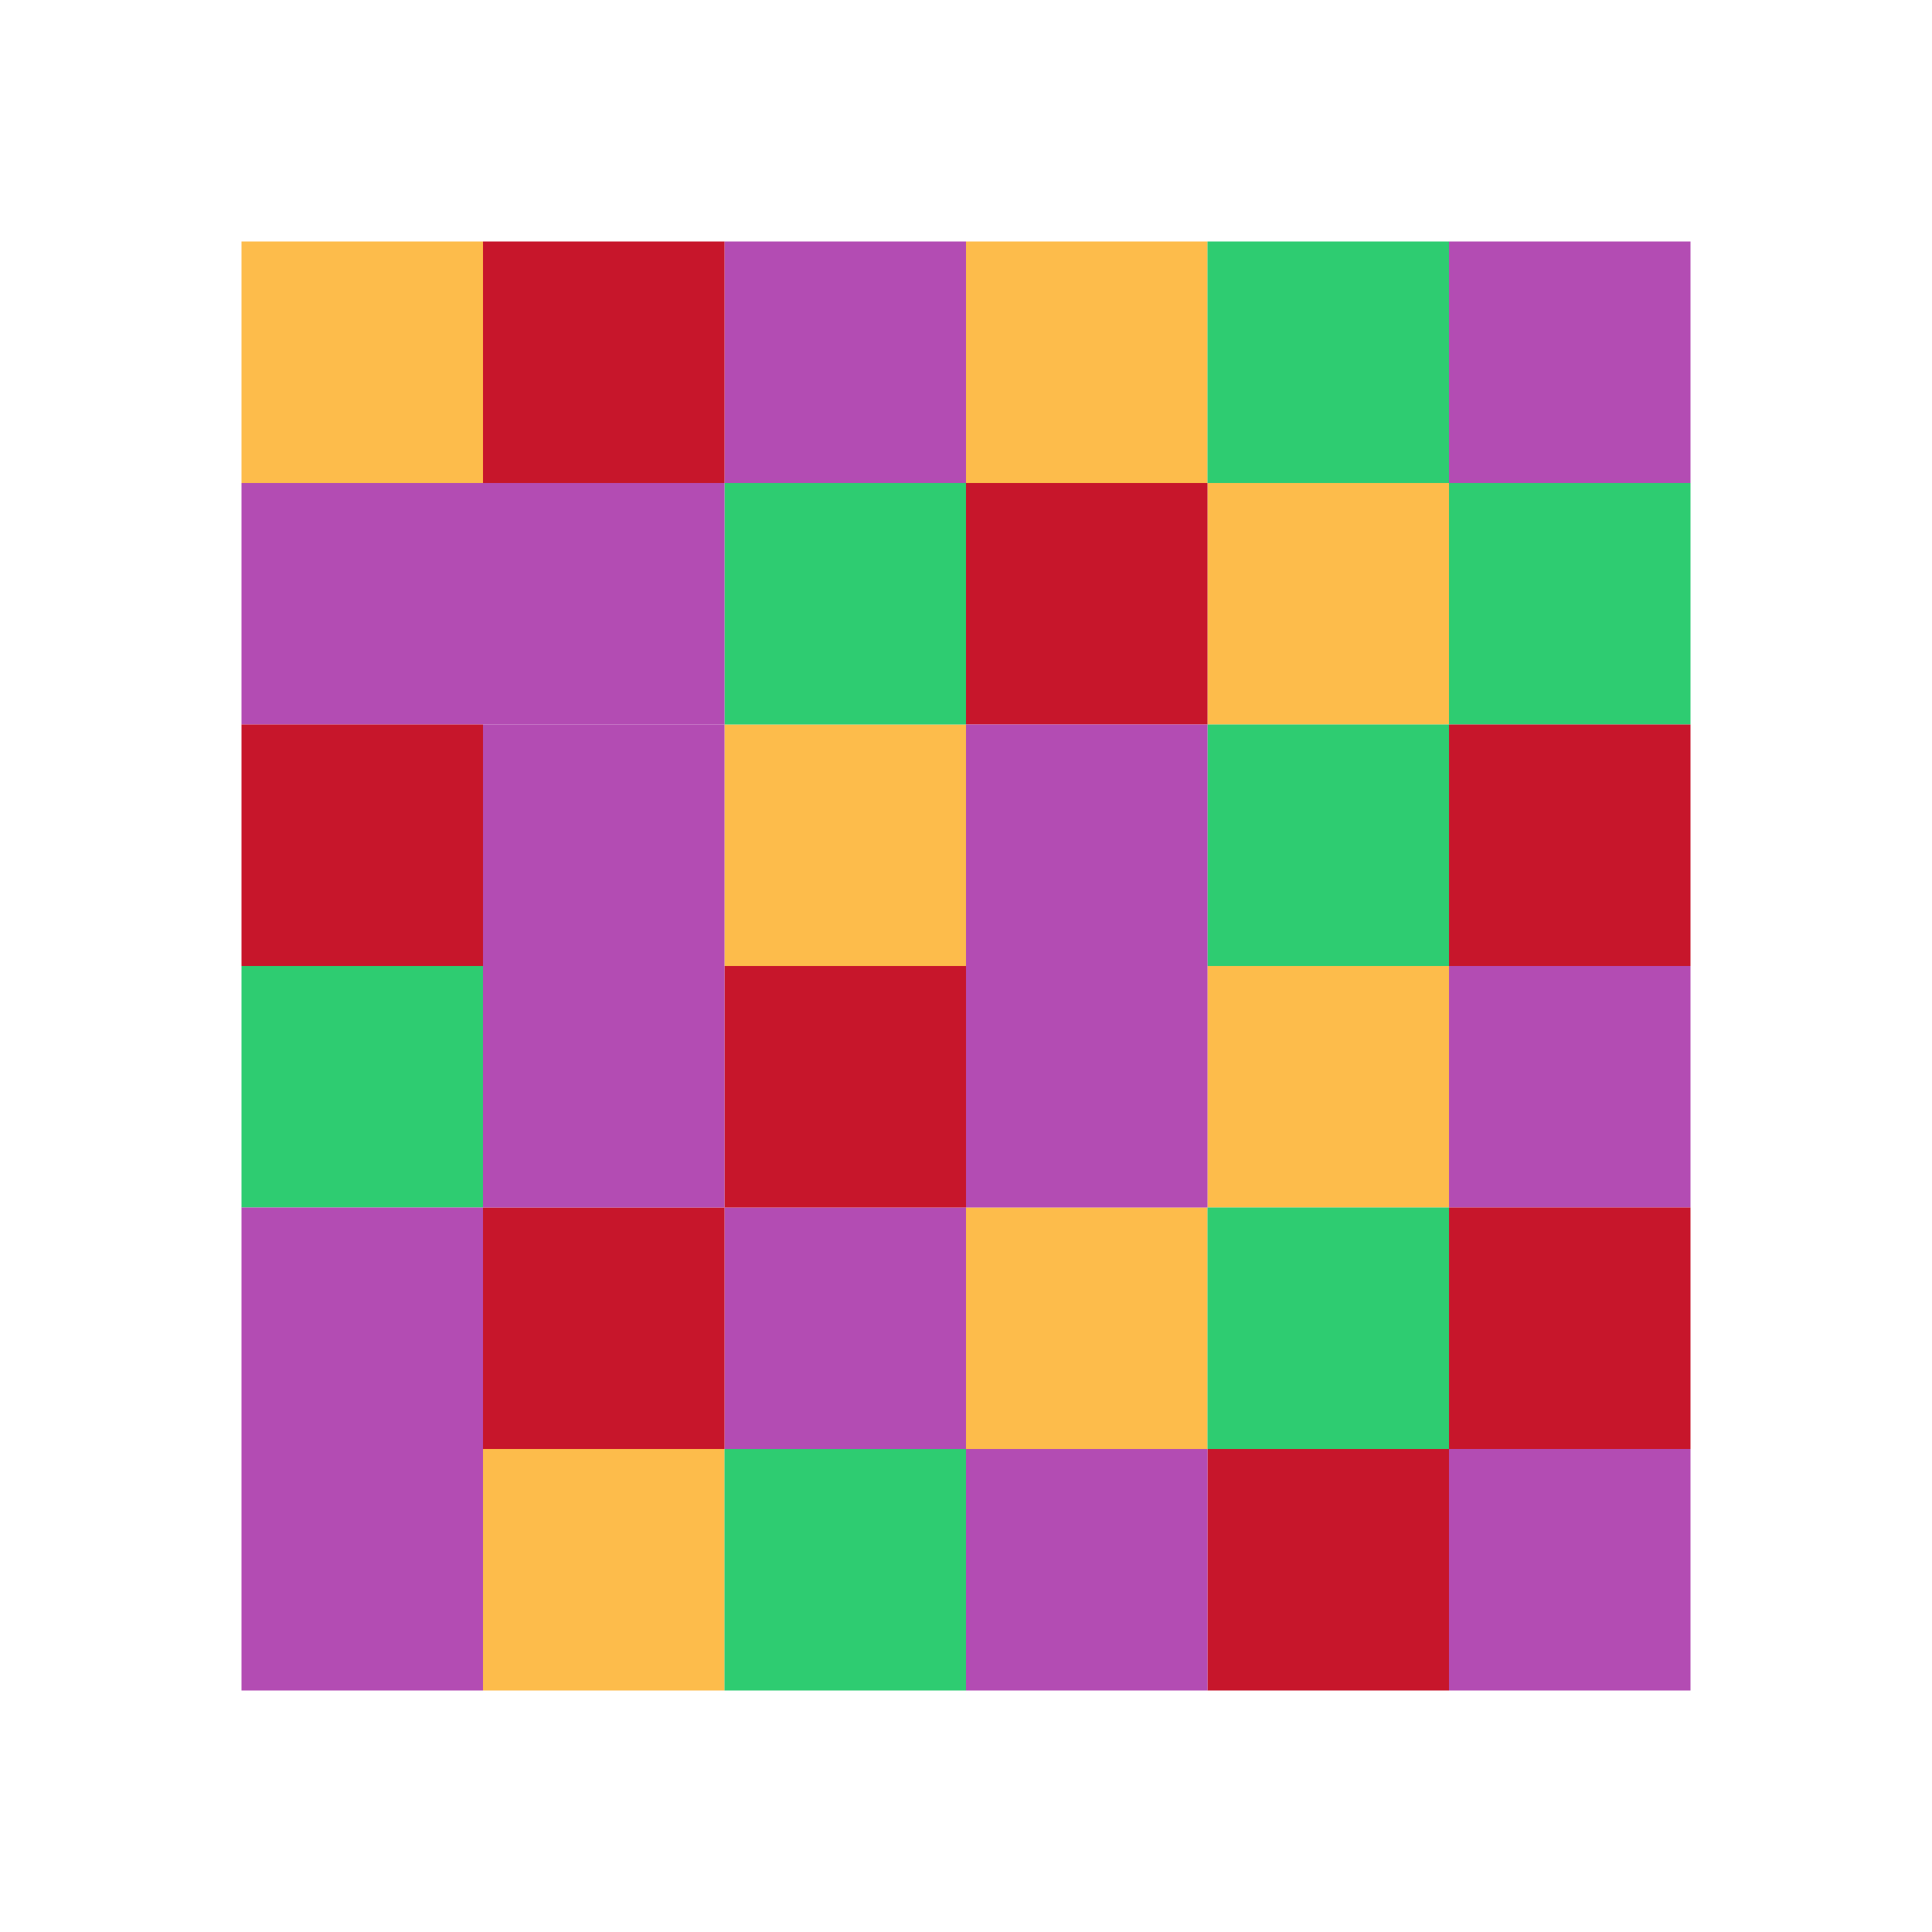
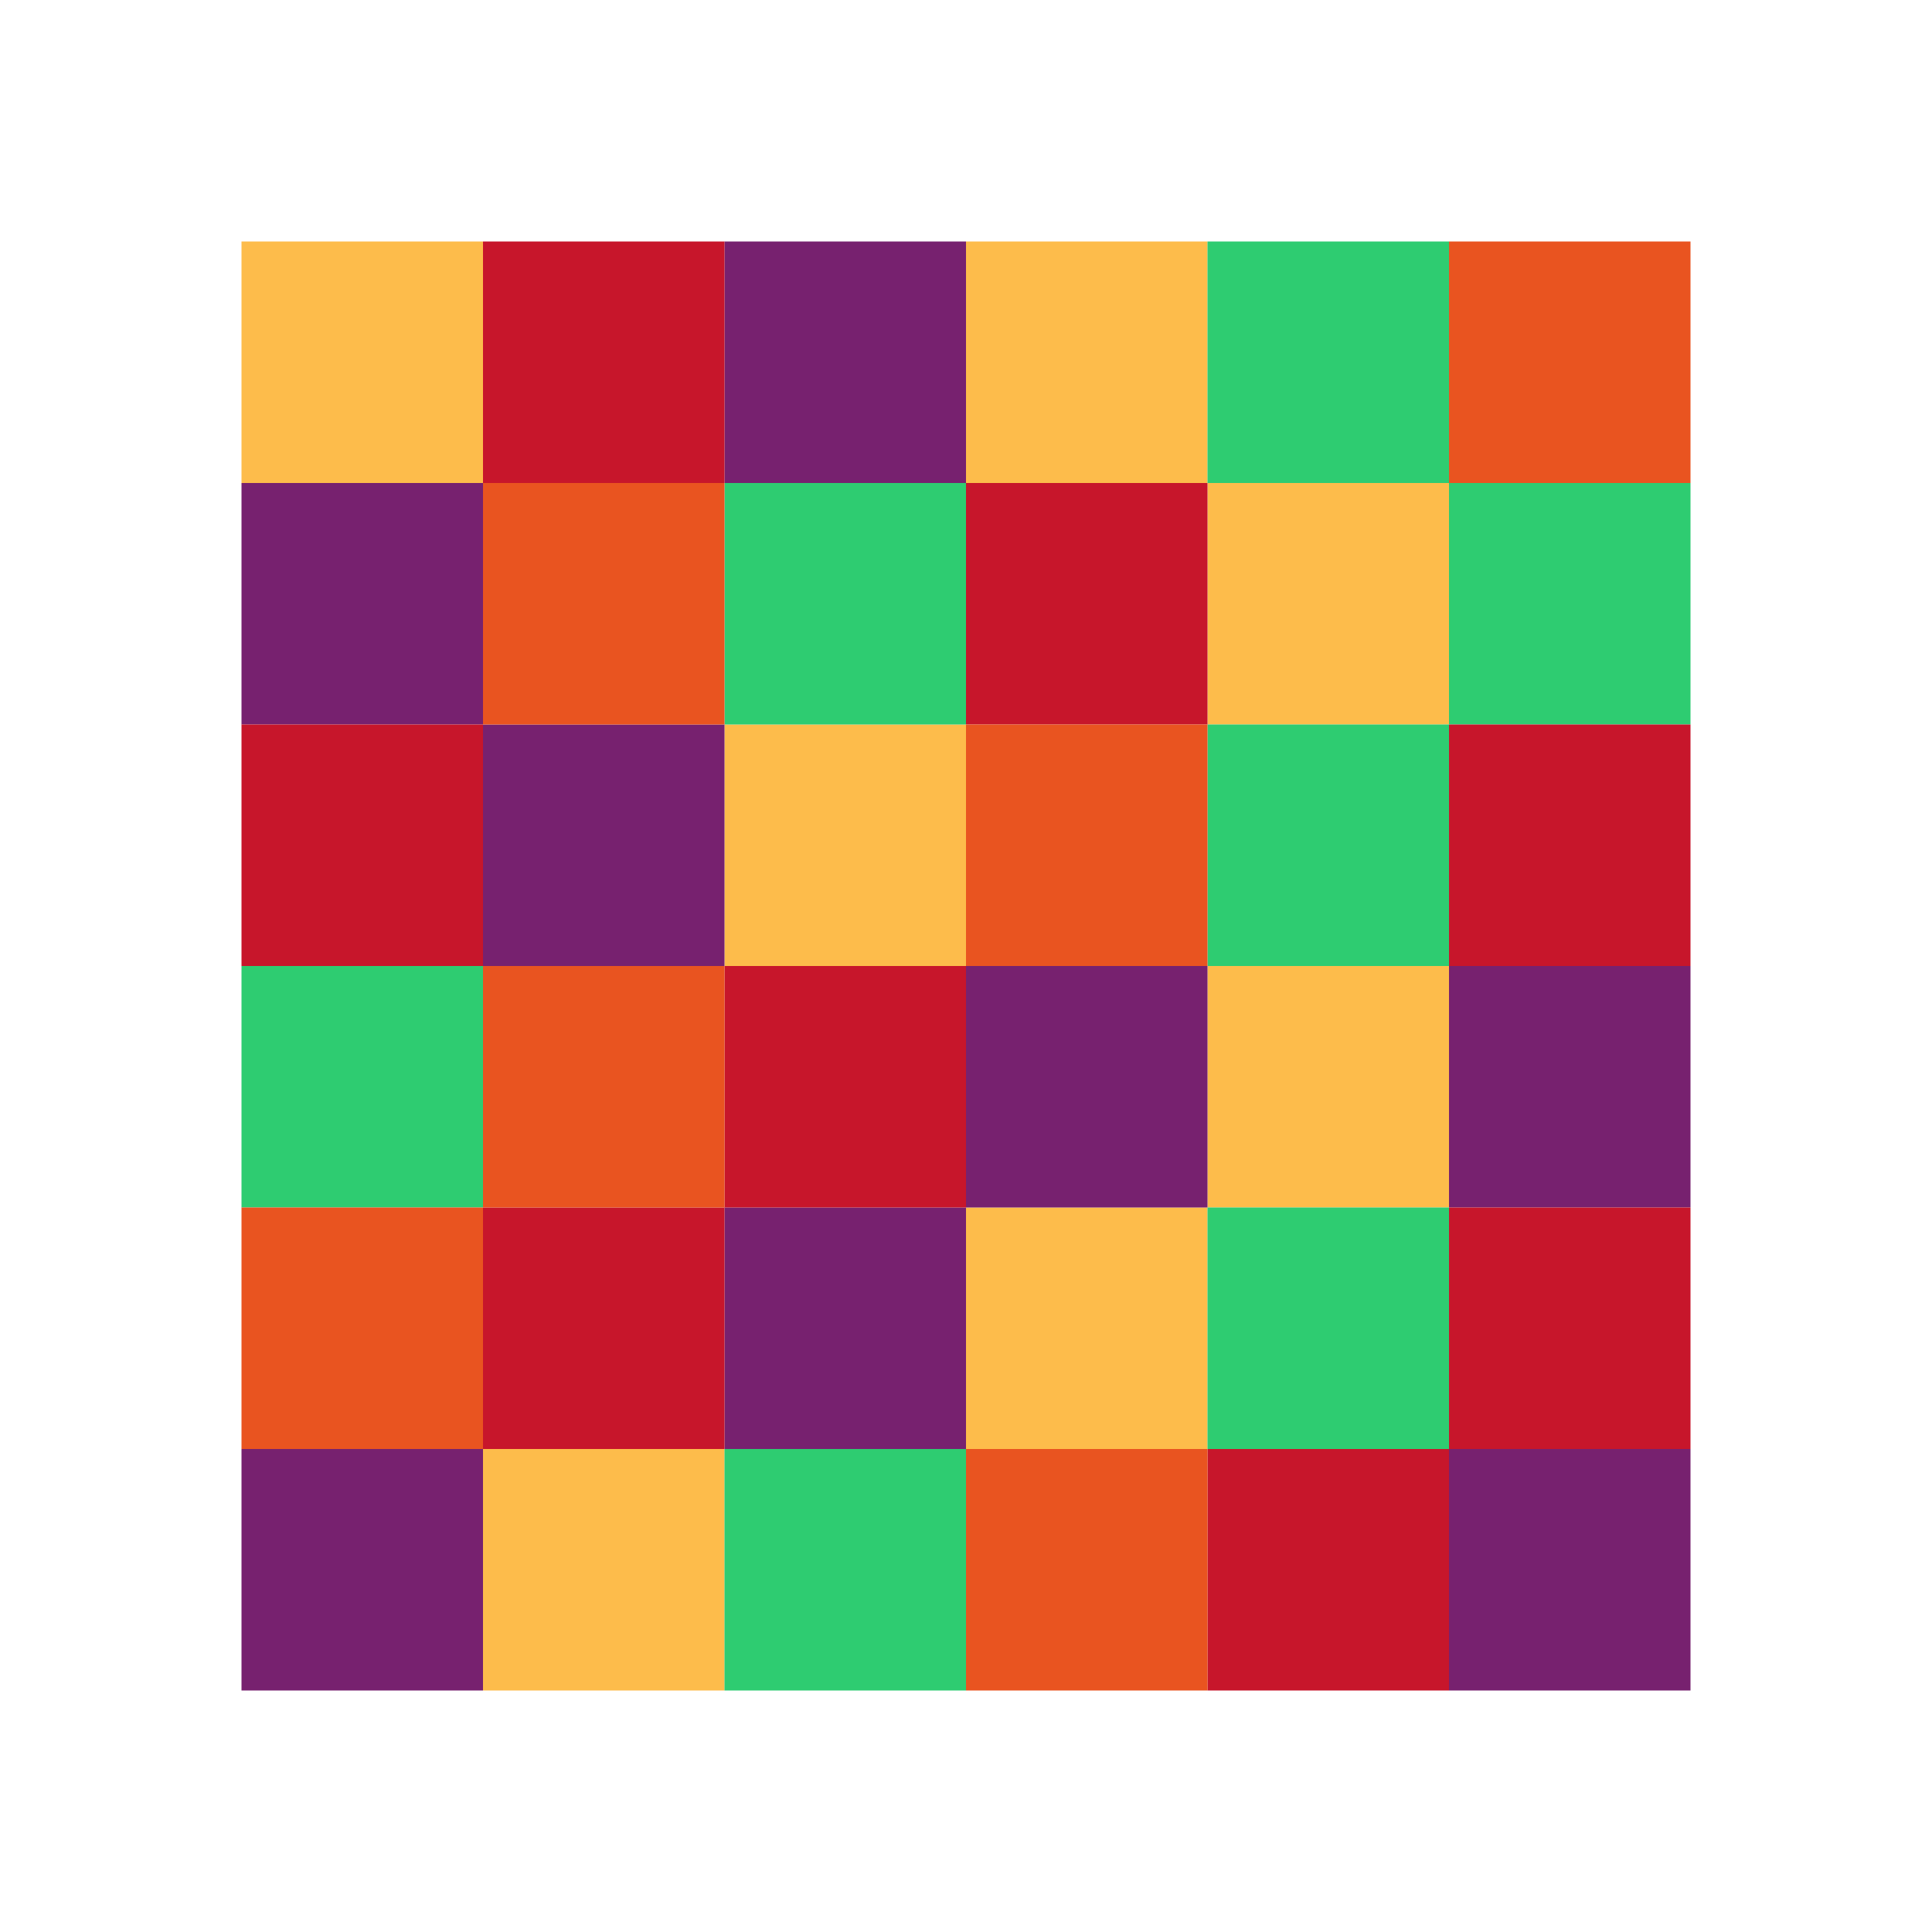
<svg xmlns="http://www.w3.org/2000/svg" viewBox="0 0 16 16">
  <path style="fill:#fdbc4b;fill-opacity:1" d="M4 12v2h2v-2zm6-2H8v2h2zm0-2v2h2V8zM6 6v2h2V6zm4-2v2h2V4zM8 2v2h2V2zM2 2v2h2V2z" />
  <path style="fill:#2ecc71;fill-opacity:1" d="M6 12v2h2v-2zm4-2v2h2v-2zM2 8v2h2V8zm4-4v2h2V4zm6 2h-2v2h2zm0-2v2h2V4zm-2-2v2h2V2z" />
-   <path style="fill:#B34CB3;fill-opacity:1" d="M12 12v2h2v-2zM2 12v2h2v-2zm10-4v2h2V8zm-4 2H6v2h2zm0-2v2h2V8zM4 6v2h2V6zM2 4v2h2V4zm4-2v2h2V2z" />
+   <path style="fill:#77216f;fill-opacity:1" d="M12 12v2h2v-2zM2 12v2h2v-2zm10-4v2h2V8zm-4 2H6v2h2zm0-2v2h2V8zM4 6v2h2V6zM2 4v2h2V4zm4-2v2h2V2z" />
  <path style="fill:#c7162b;fill-opacity:1" d="M10 12v2h2v-2zm2-2v2h2v-2zm-6 0H4v2h2zm0-2v2h2V8zm6-2v2h2V6zM2 6v2h2V6zm6-2v2h2V4zM4 2v2h2V2z" />
-   <path style="fill:#B34CB3" d="M8 12v2h2v-2zm-4-2H2v2h2zm0-2v2h2V8zm4-2v2h2V6zM4 4v2h2V4zm8-2v2h2V2z" />
+   <path style="fill:#e95420;fill-opacity:1" d="M8 12v2h2v-2zm-4-2H2v2h2zm0-2v2h2V8zm4-2v2h2V6zM4 4v2h2V4zm8-2v2h2V2z" />
</svg>
